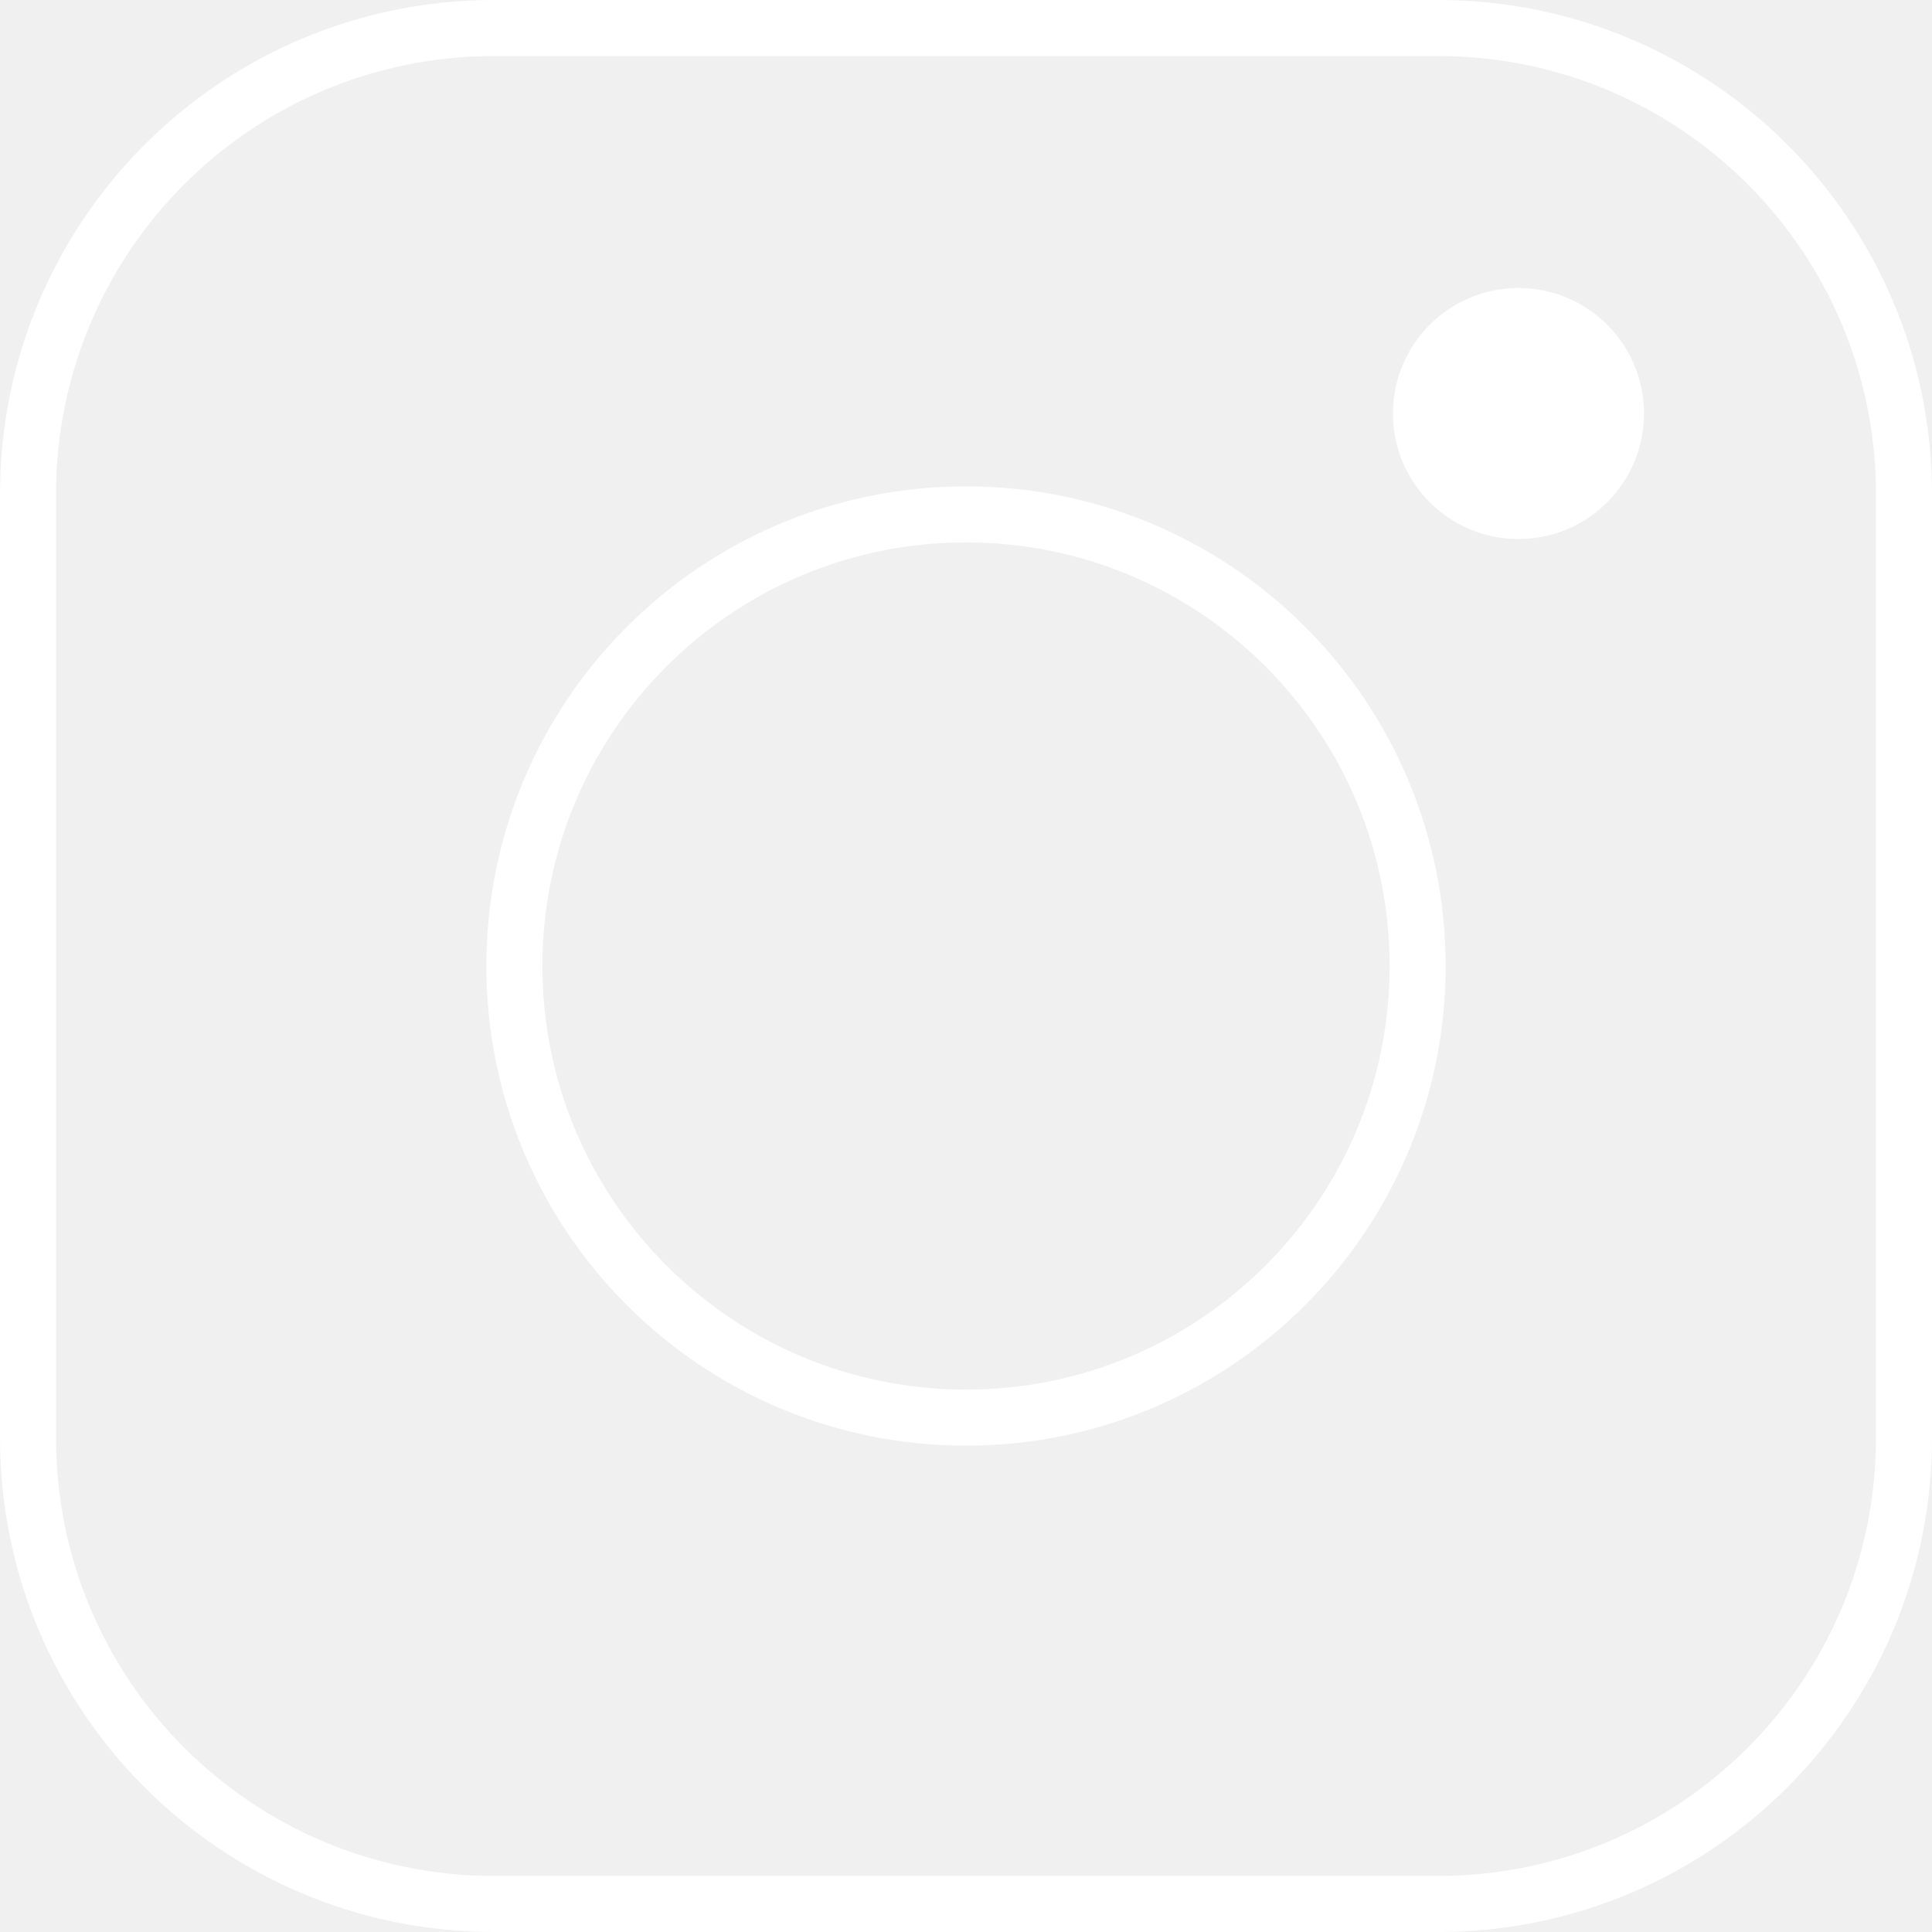
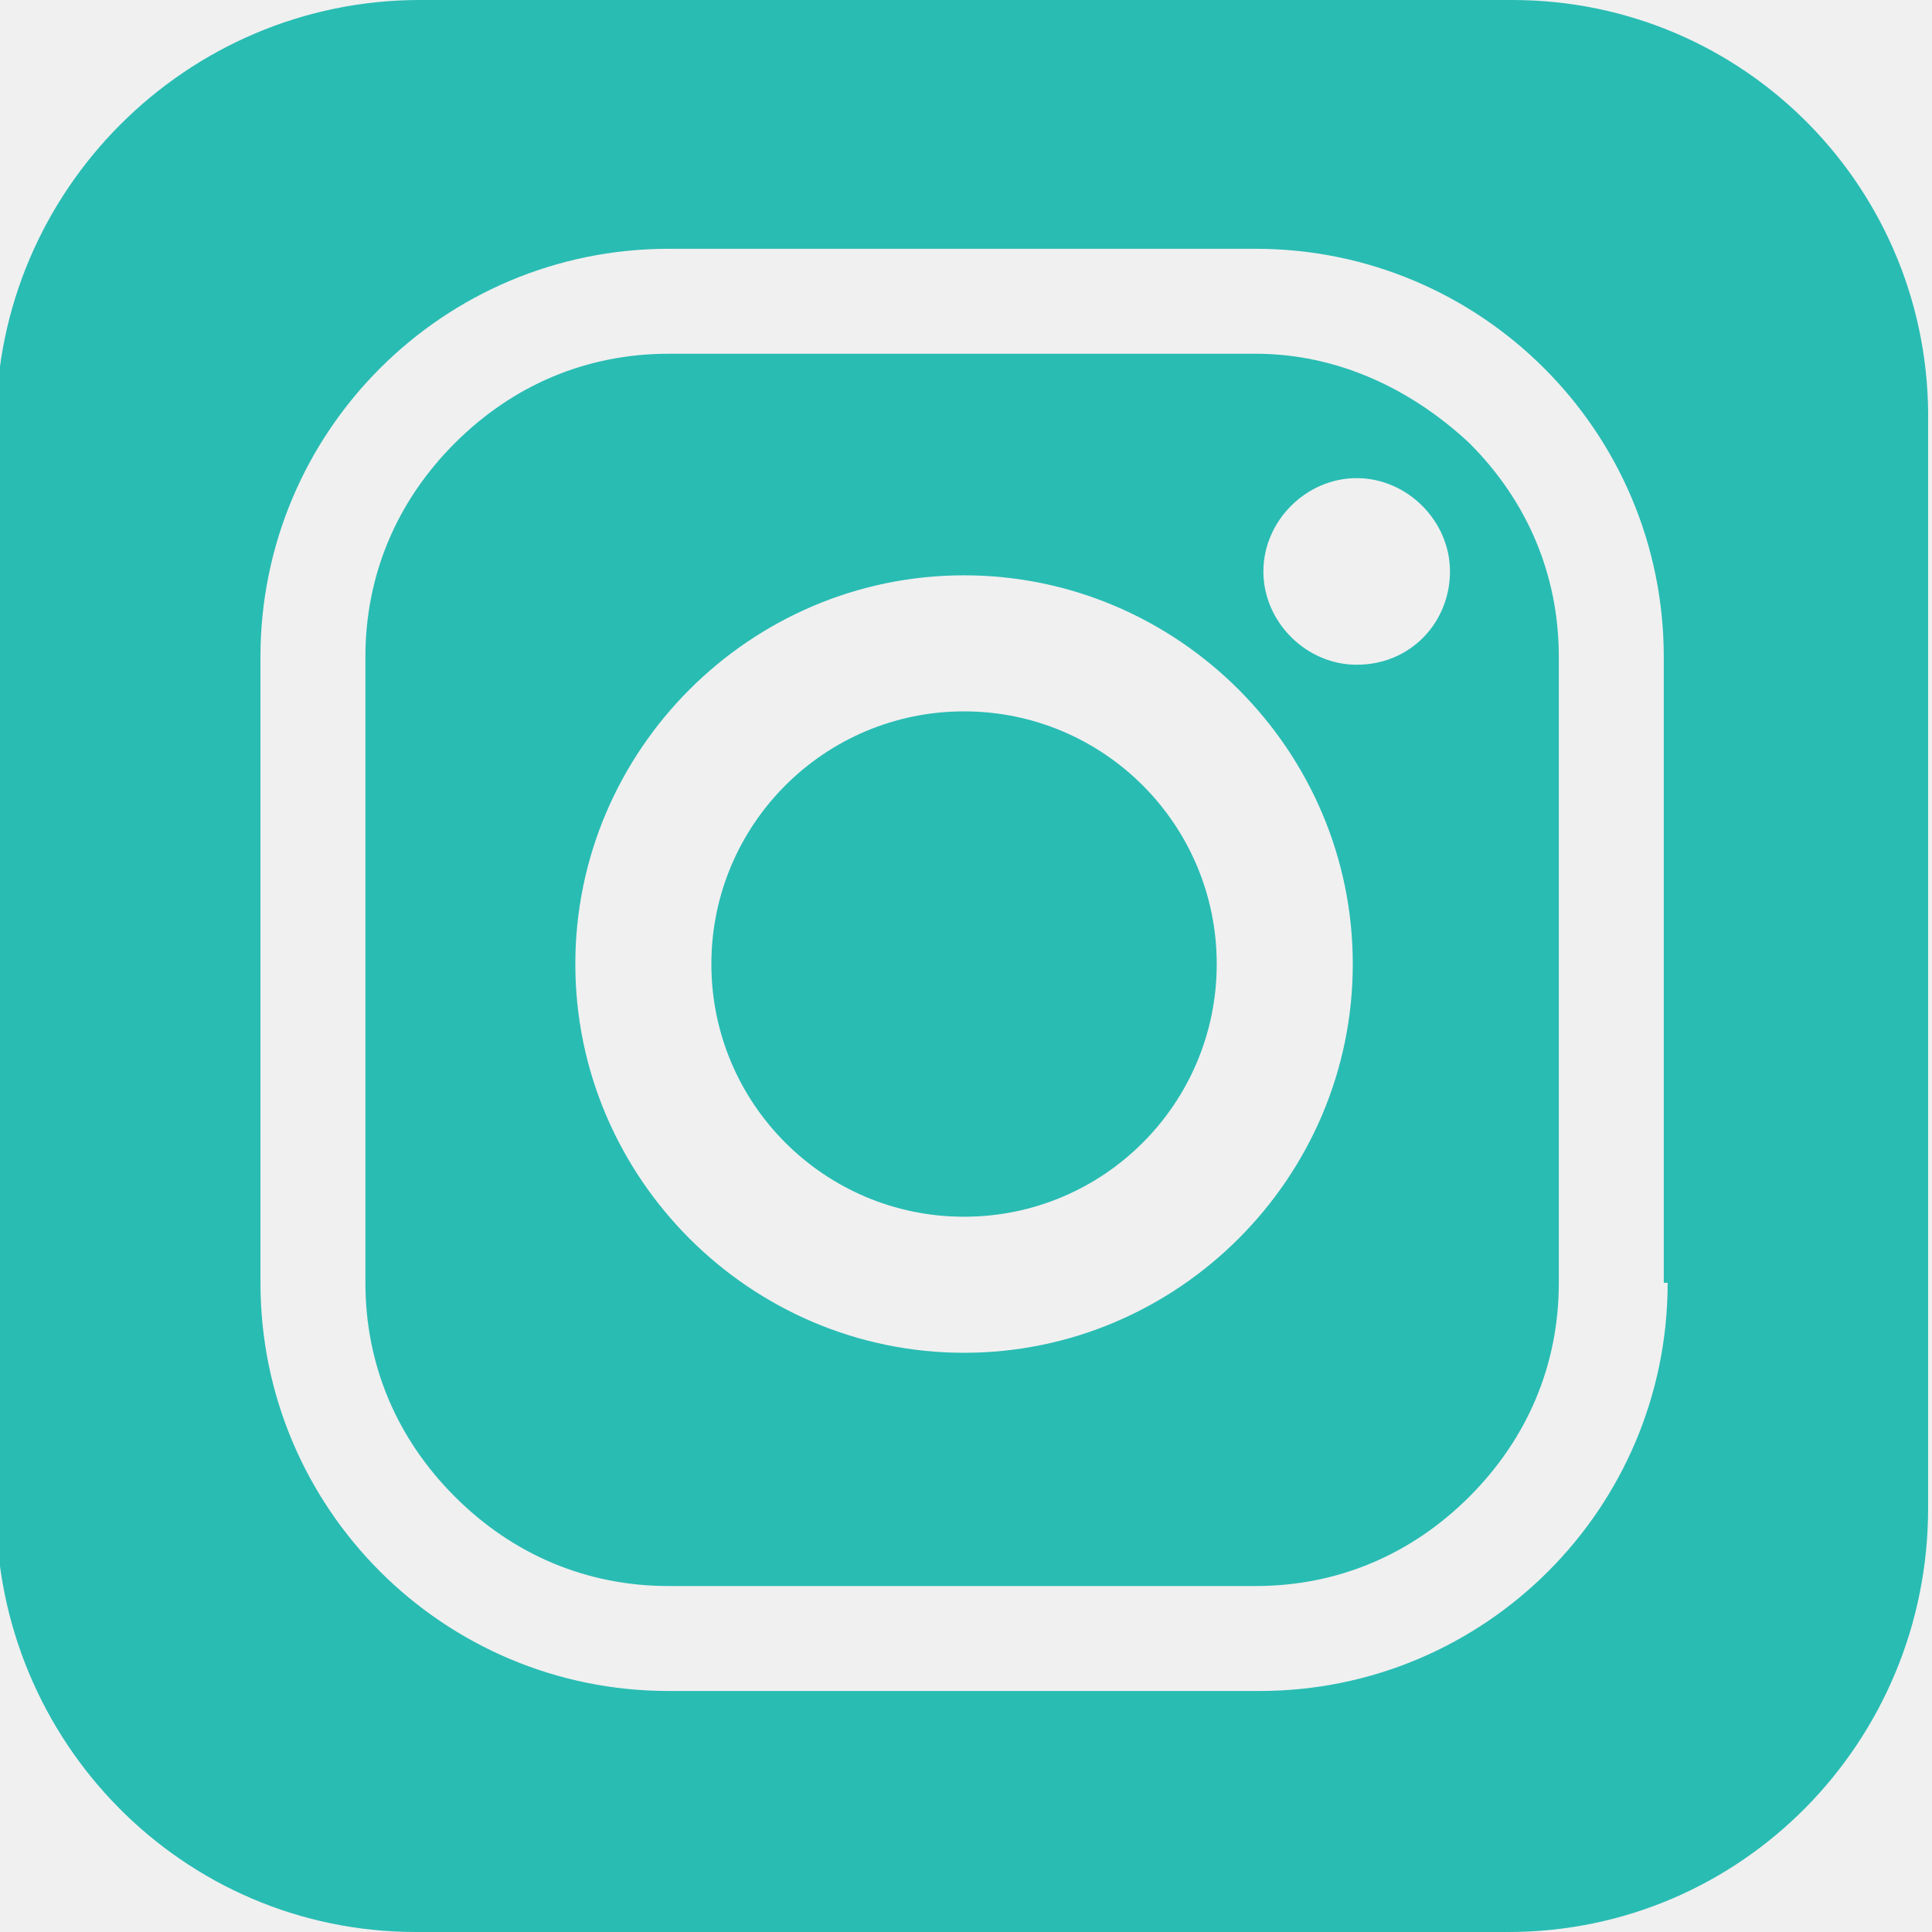
- <svg xmlns="http://www.w3.org/2000/svg" width="172.4" height="172.4" viewBox="0 0 172.4 172.4">
-   <style type="text/css">.st0{fill:none;stroke:#FFFFFF;stroke-width:5;stroke-miterlimit:10;} .st1{fill:#FFFFFF;}</style>
-   <path class="st0" d="M128.3 169.9h-84.2c-23 0-41.6-18.6-41.6-41.6v-84.2c0-23 18.6-41.6 41.6-41.6h84.2c23 0 41.6 18.6 41.6 41.6v84.2c0 23-18.6 41.6-41.6 41.6z" />
-   <circle class="st0" cx="86.2" cy="86.2" r="40.3" />
-   <circle class="st1" cx="135.5" cy="36.9" r="11.2" />
+ <svg xmlns="http://www.w3.org/2000/svg" version="1.1" id="Layer_1" x="0px" y="0px" width="49.7px" height="49.7px" viewBox="0 0 49.7 49.7" style="enable-background:new 0 0 49.7 49.7;" xml:space="preserve">
+   <style type="text/css">
+ 	.st0{fill:#29BCB3;}
+ </style>
+   <g>
+     <g>
+       <circle class="st0" cx="24.8" cy="24.8" r="6.5" />
+       <path class="st0" d="M38.9,0H10.8C4.8,0-0.1,4.9-0.1,10.9v27.9c0,6,4.8,10.9,10.8,10.9h28.1c6,0,10.8-4.9,10.8-10.9V10.9    C49.7,4.9,44.9,0,38.9,0z M42.9,33c0,5.8-4.7,10.5-10.5,10.5H17.2c-5.8,0-10.5-4.7-10.5-10.5V16.9c0-5.8,4.7-10.5,10.5-10.5h15.1    c5.8,0,10.5,4.7,10.5,10.5V33z M32.3,9.1H17.2c-2.1,0-4,0.8-5.5,2.3c-1.5,1.5-2.3,3.4-2.3,5.5V33c0,2.1,0.8,4,2.3,5.5    c1.5,1.5,3.4,2.3,5.5,2.3h15.1c2.1,0,4-0.8,5.5-2.3c1.5-1.5,2.3-3.4,2.3-5.5V16.9c0-2.1-0.8-4-2.3-5.5C36.3,10,34.4,9.1,32.3,9.1z     M24.8,34.8c-5.5,0-10-4.5-10-10c0-5.5,4.5-10,10-10c5.5,0,10,4.5,10,10C34.8,30.3,30.3,34.8,24.8,34.8z M34.9,17.1    c-1.3,0-2.4-1.1-2.4-2.4c0-1.3,1.1-2.4,2.4-2.4c1.3,0,2.4,1.1,2.4,2.4C37.3,16,36.3,17.1,34.9,17.1z" />
+     </g>
+   </g>
</svg>
